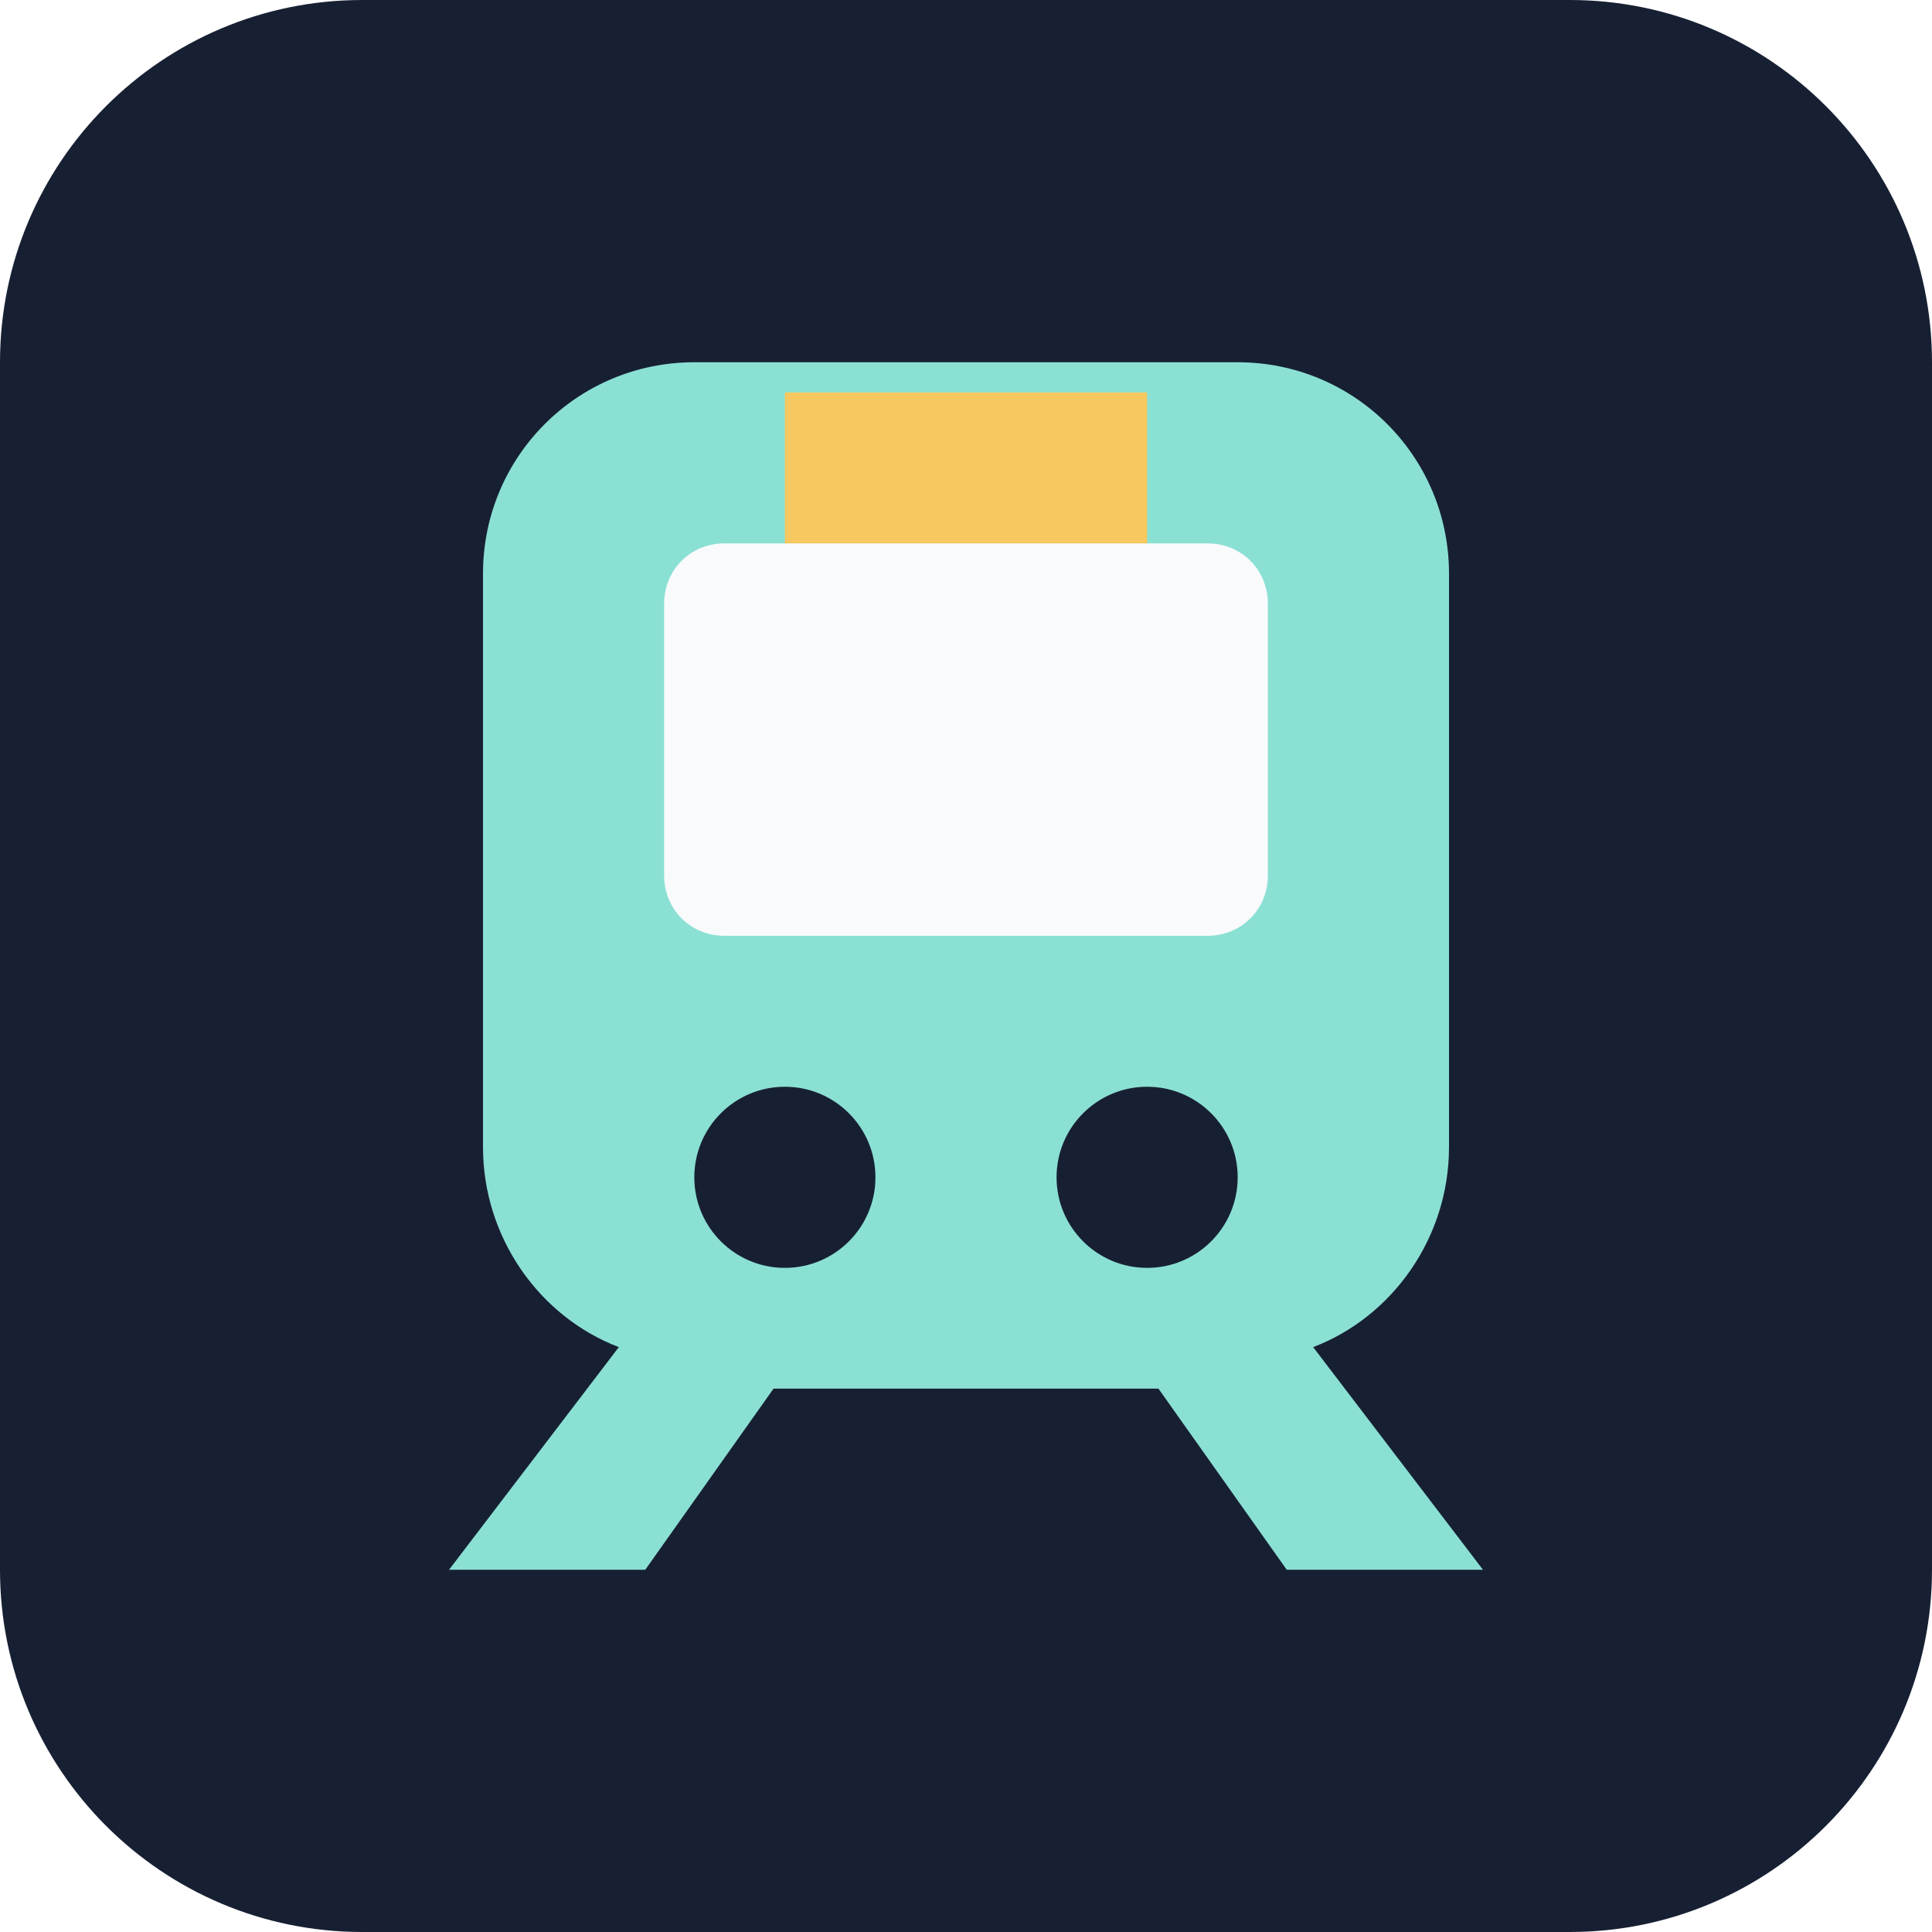
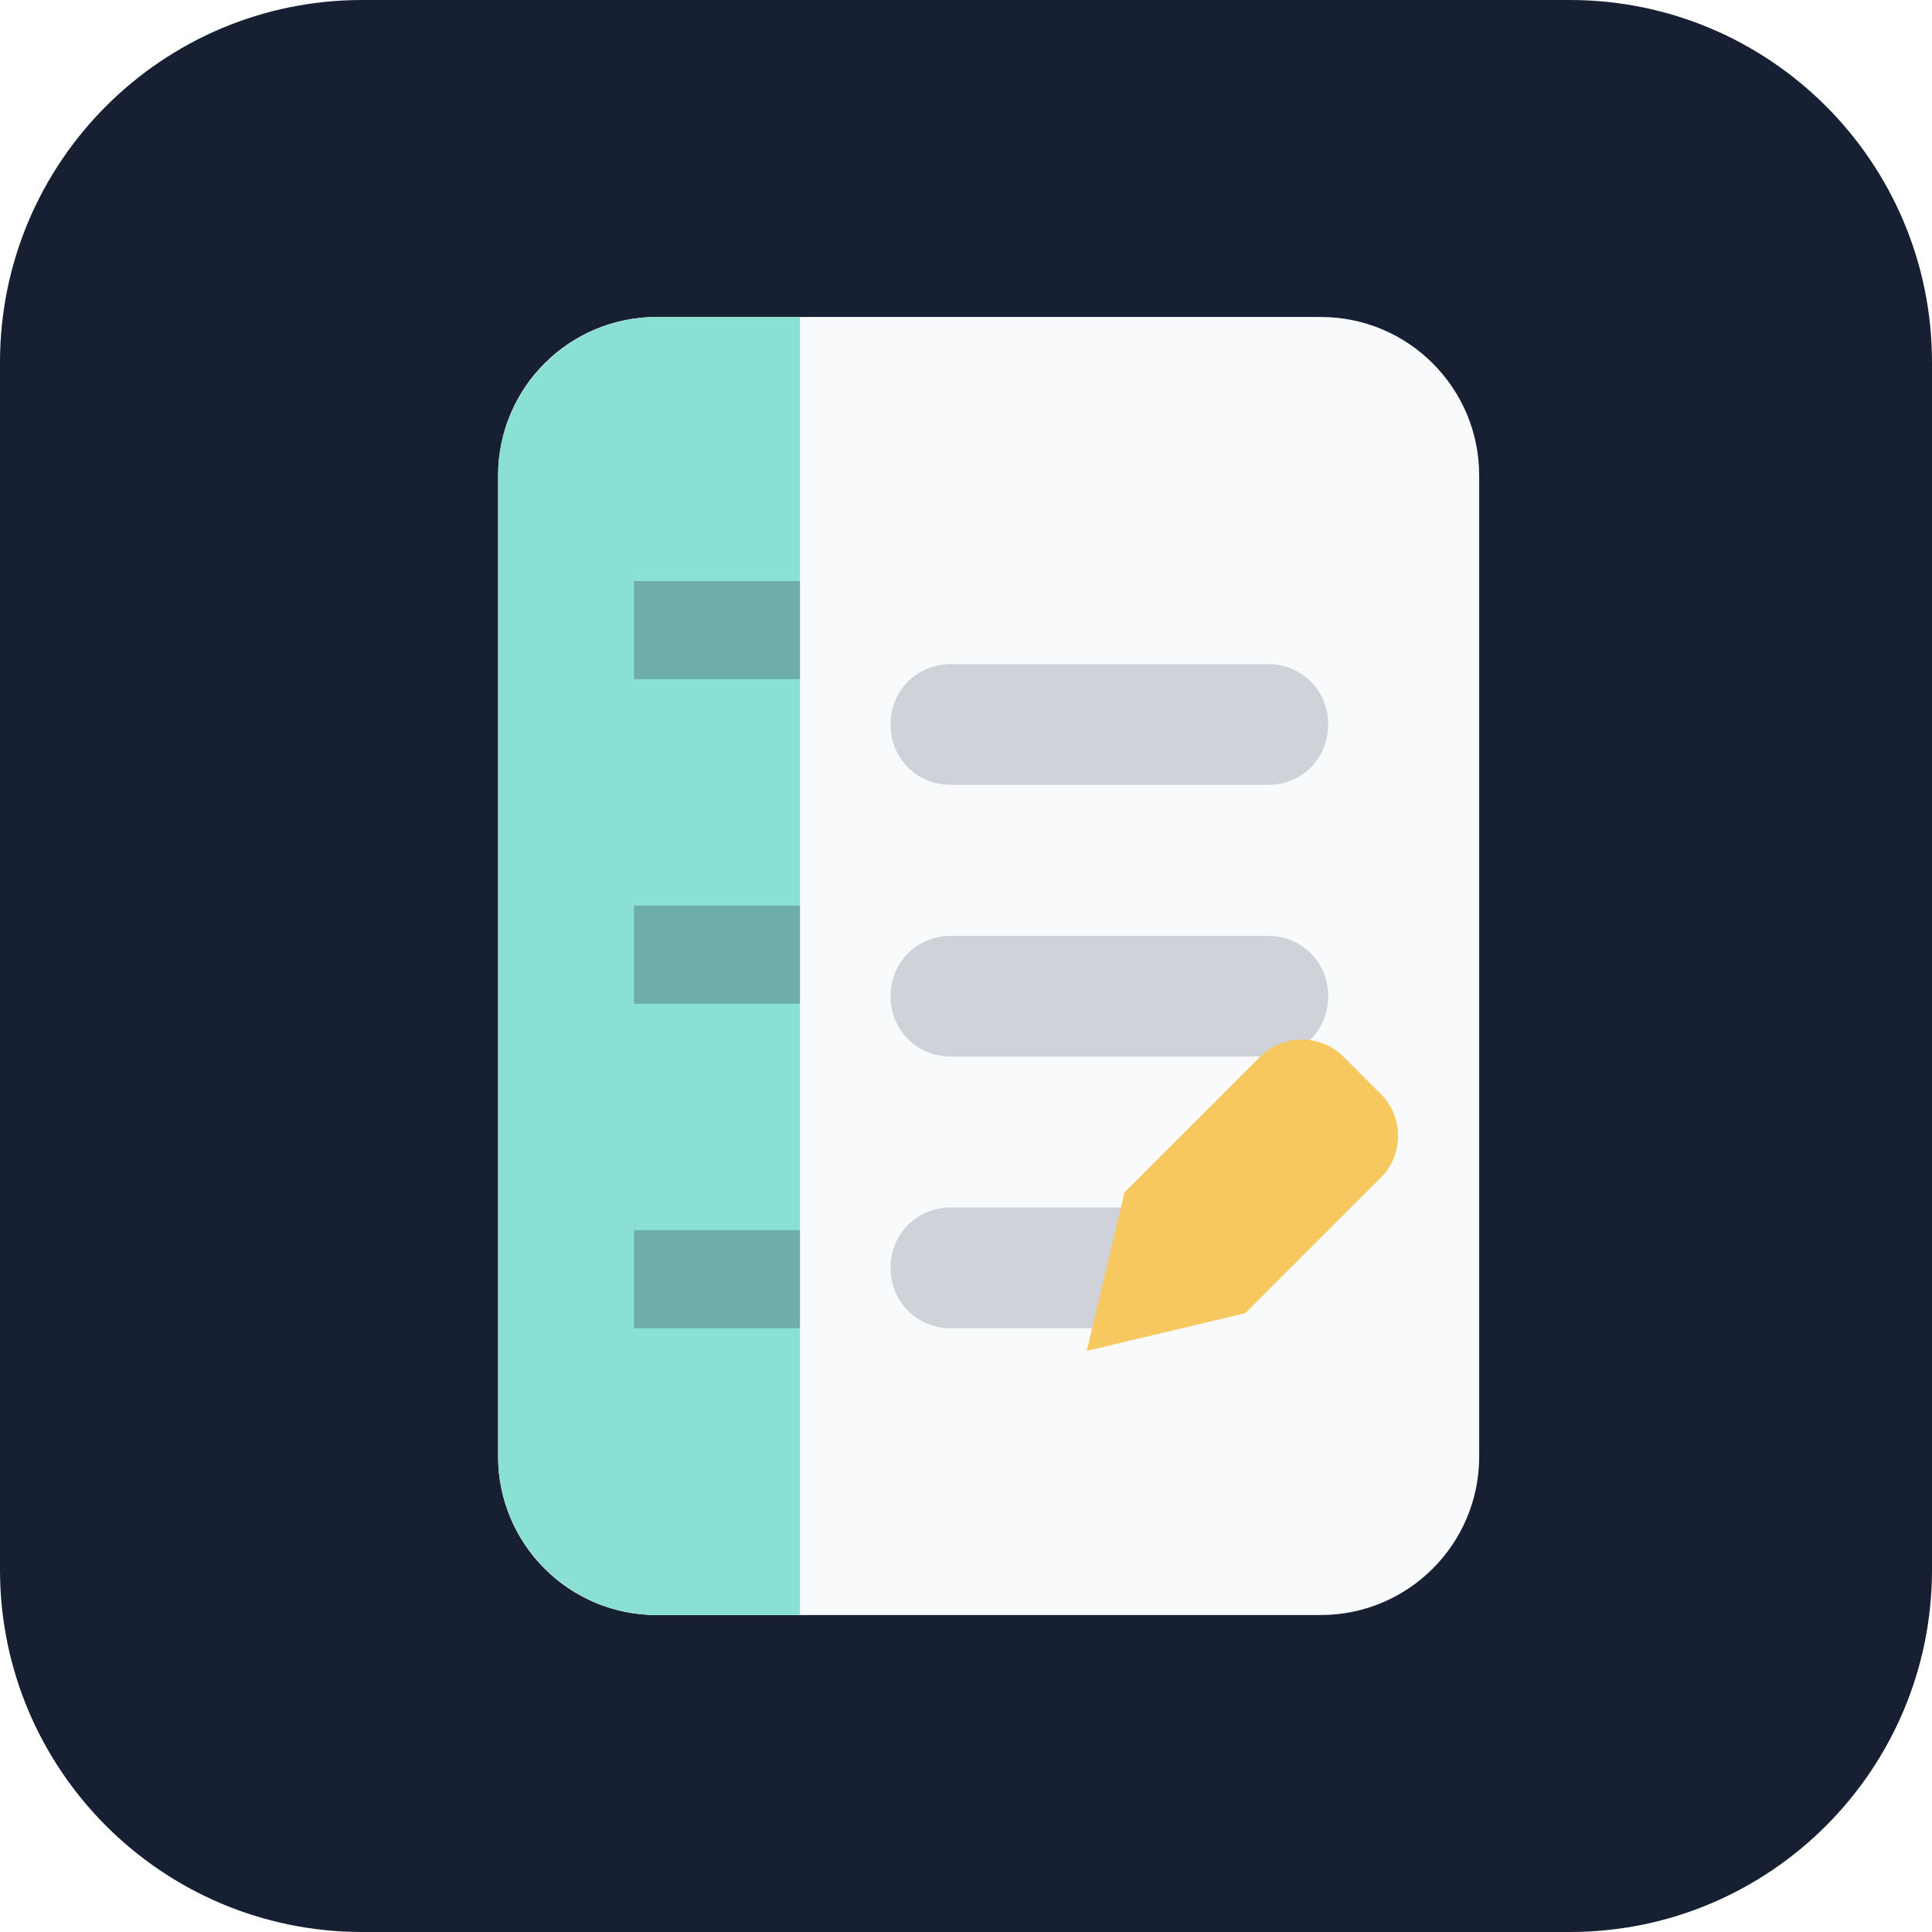
<svg xmlns="http://www.w3.org/2000/svg" width="512" height="512" viewBox="0 0 512 512">
  <rect width="512" height="512" rx="96" fill="#172033" />
-   <path fill="#8be0d4" d="M128 152c0-31 25-56 56-56h144c31 0 56 25 56 56v152c0 24-15 45-36 53l45 59h-52l-34-48H205l-34 48h-52l45-59c-21-8-36-29-36-53V152Z" />
-   <path fill="#f8fafc" d="M176 160c0-9 7-16 16-16h128c9 0 16 7 16 16v72c0 9-7 16-16 16H192c-9 0-16-7-16-16v-72Z" />
-   <path fill="#172033" d="M208 288a24 24 0 1 0 0 48 24 24 0 0 0 0-48Zm96 0a24 24 0 1 0 0 48 24 24 0 0 0 0-48Z" />
-   <path fill="#f6c85f" d="M208 104h96v40h-96z" />
+   <rect x="132" y="84" width="260" height="344" rx="42" fill="#f8fafc" />
+   <path fill="#8be0d4" d="M132 126c0-23 19-42 42-42h38v344h-38c-23 0-42-19-42-42V126Z" />
+   <path fill="#172033" fill-opacity=".18" d="M252 176h84c9 0 16 7 16 16s-7 16-16 16h-84c-9 0-16-7-16-16s7-16 16-16Zm0 72h84c9 0 16 7 16 16s-7 16-16 16h-84c-9 0-16-7-16-16s7-16 16-16Zm0 72h58c9 0 16 7 16 16s-7 16-16 16h-58c-9 0-16-7-16-16s7-16 16-16Z" />
+   <path fill="#172033" fill-opacity=".26" d="M168 154h44v26h-44zm0 86h44v26h-44zm0 86h44v26h-44z" />
+   <path fill="#f6c85f" d="m298 316 36-36c6-6 16-6 22 0l10 10c6 6 6 16 0 22l-36 36-42 10 10-42Z" />
</svg>
